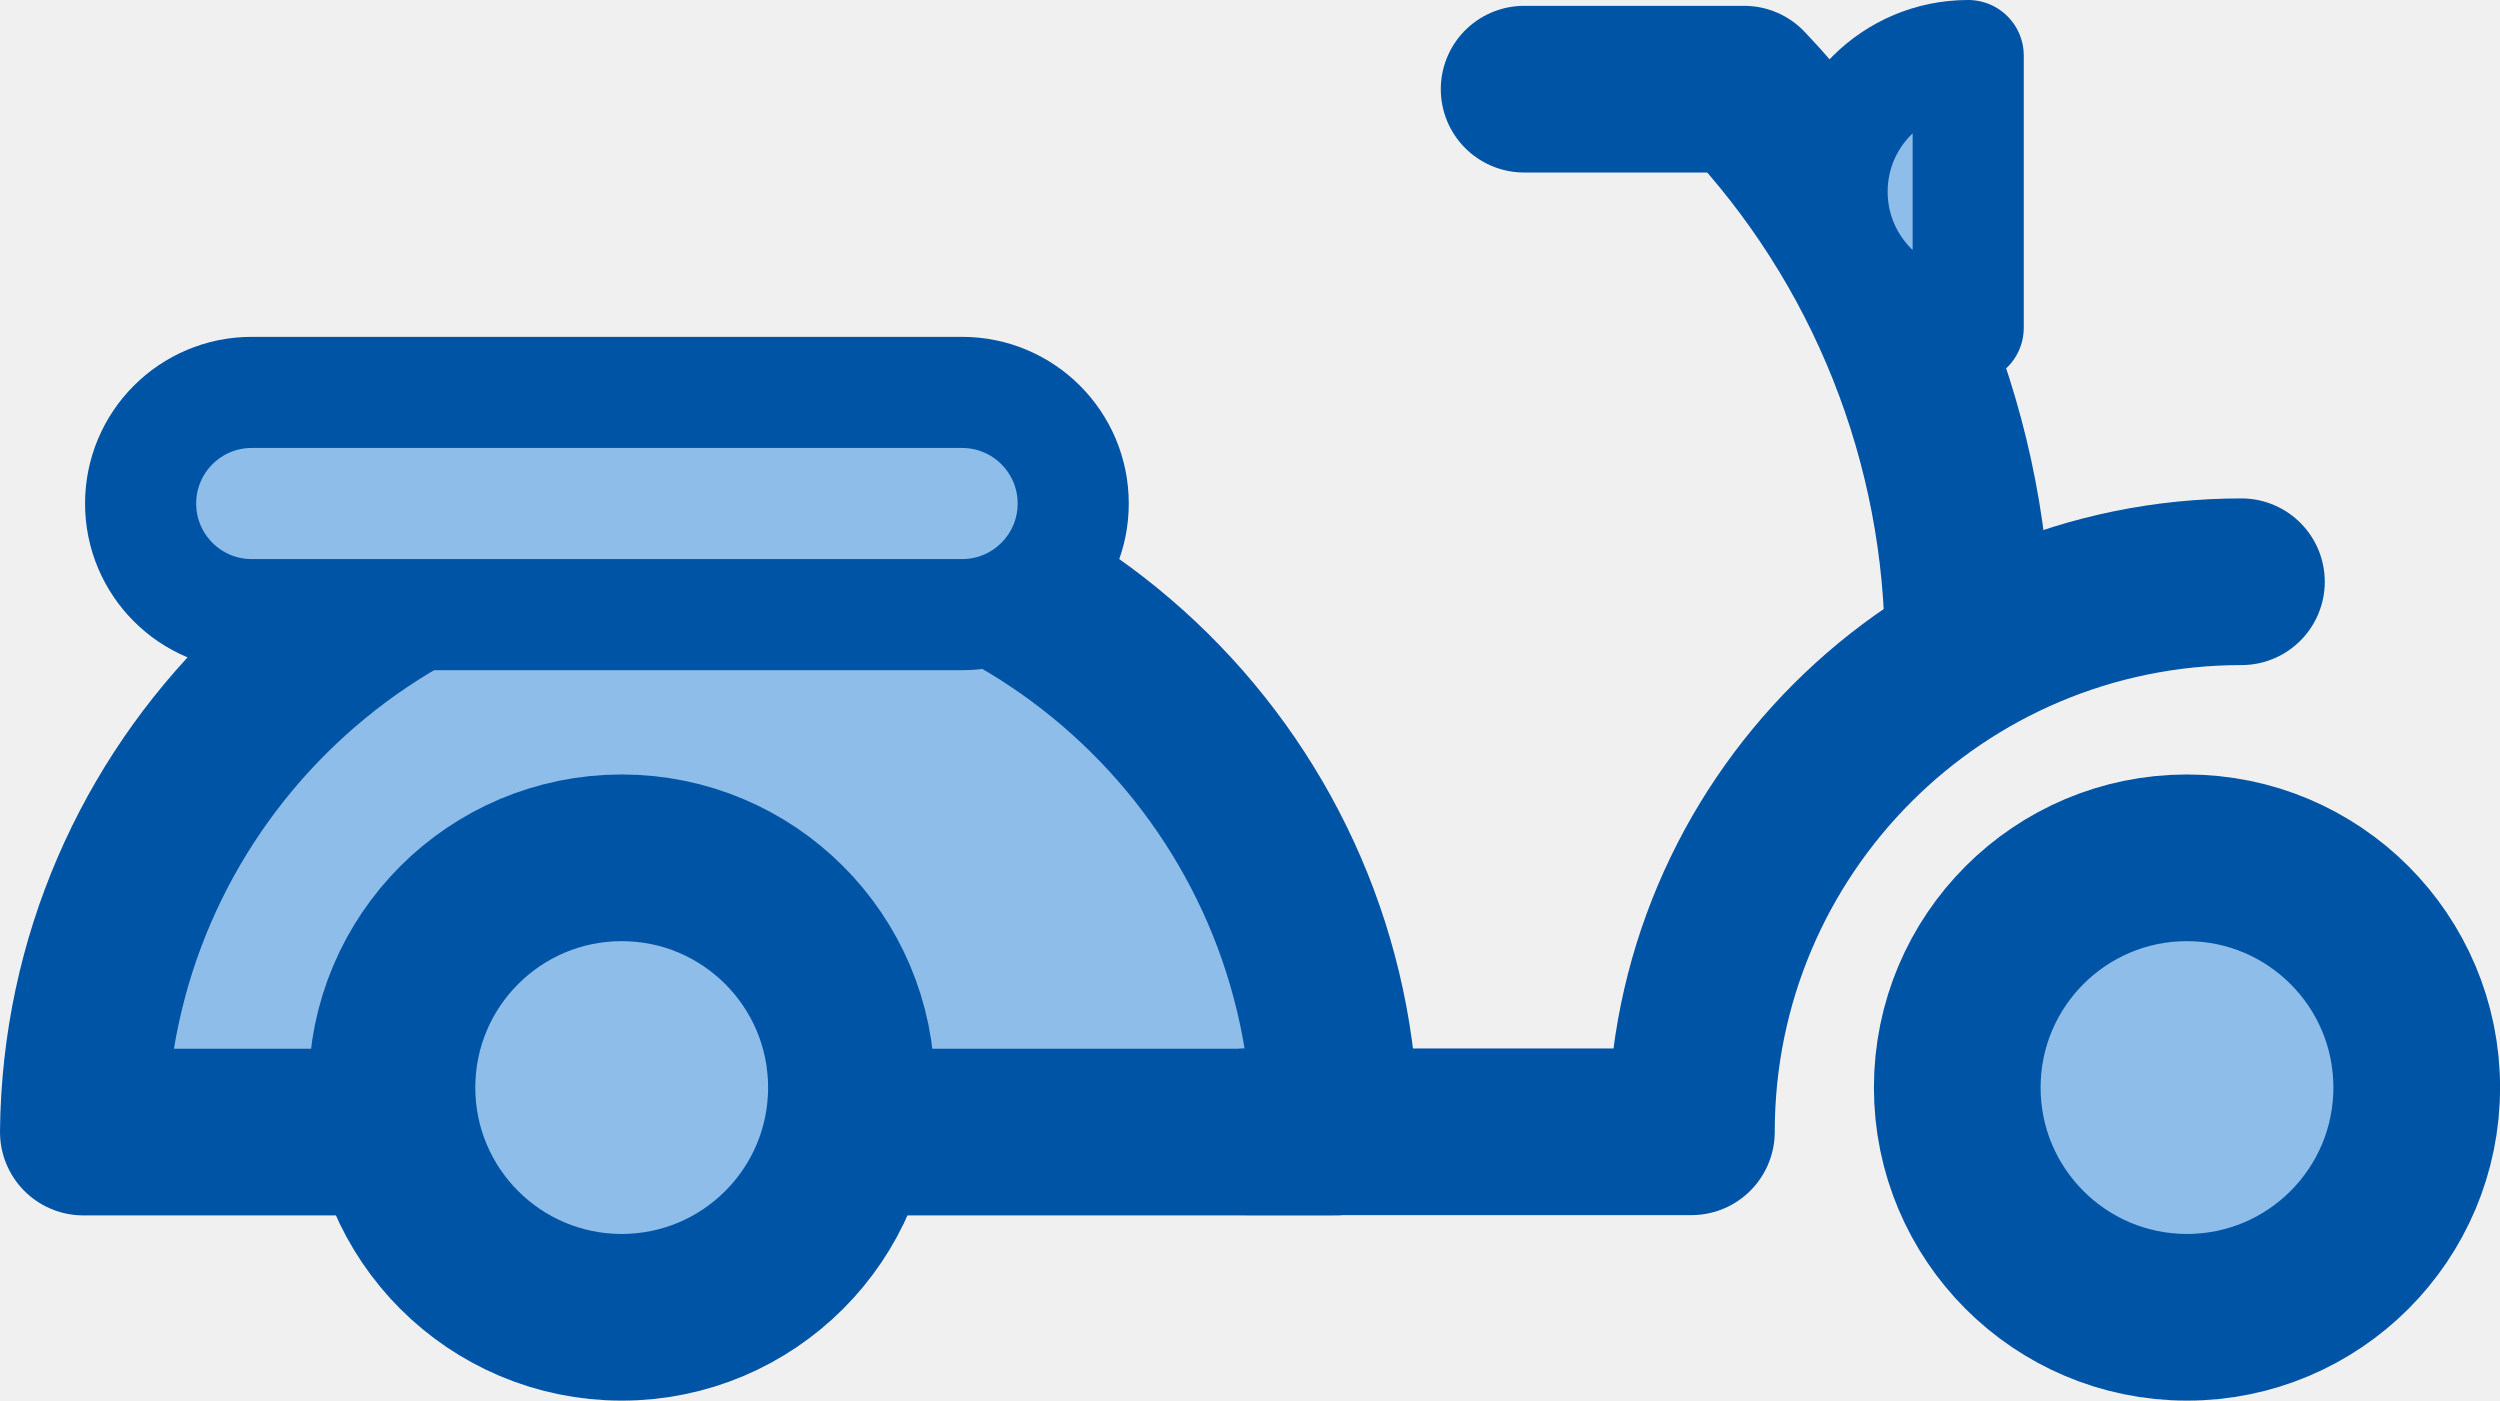
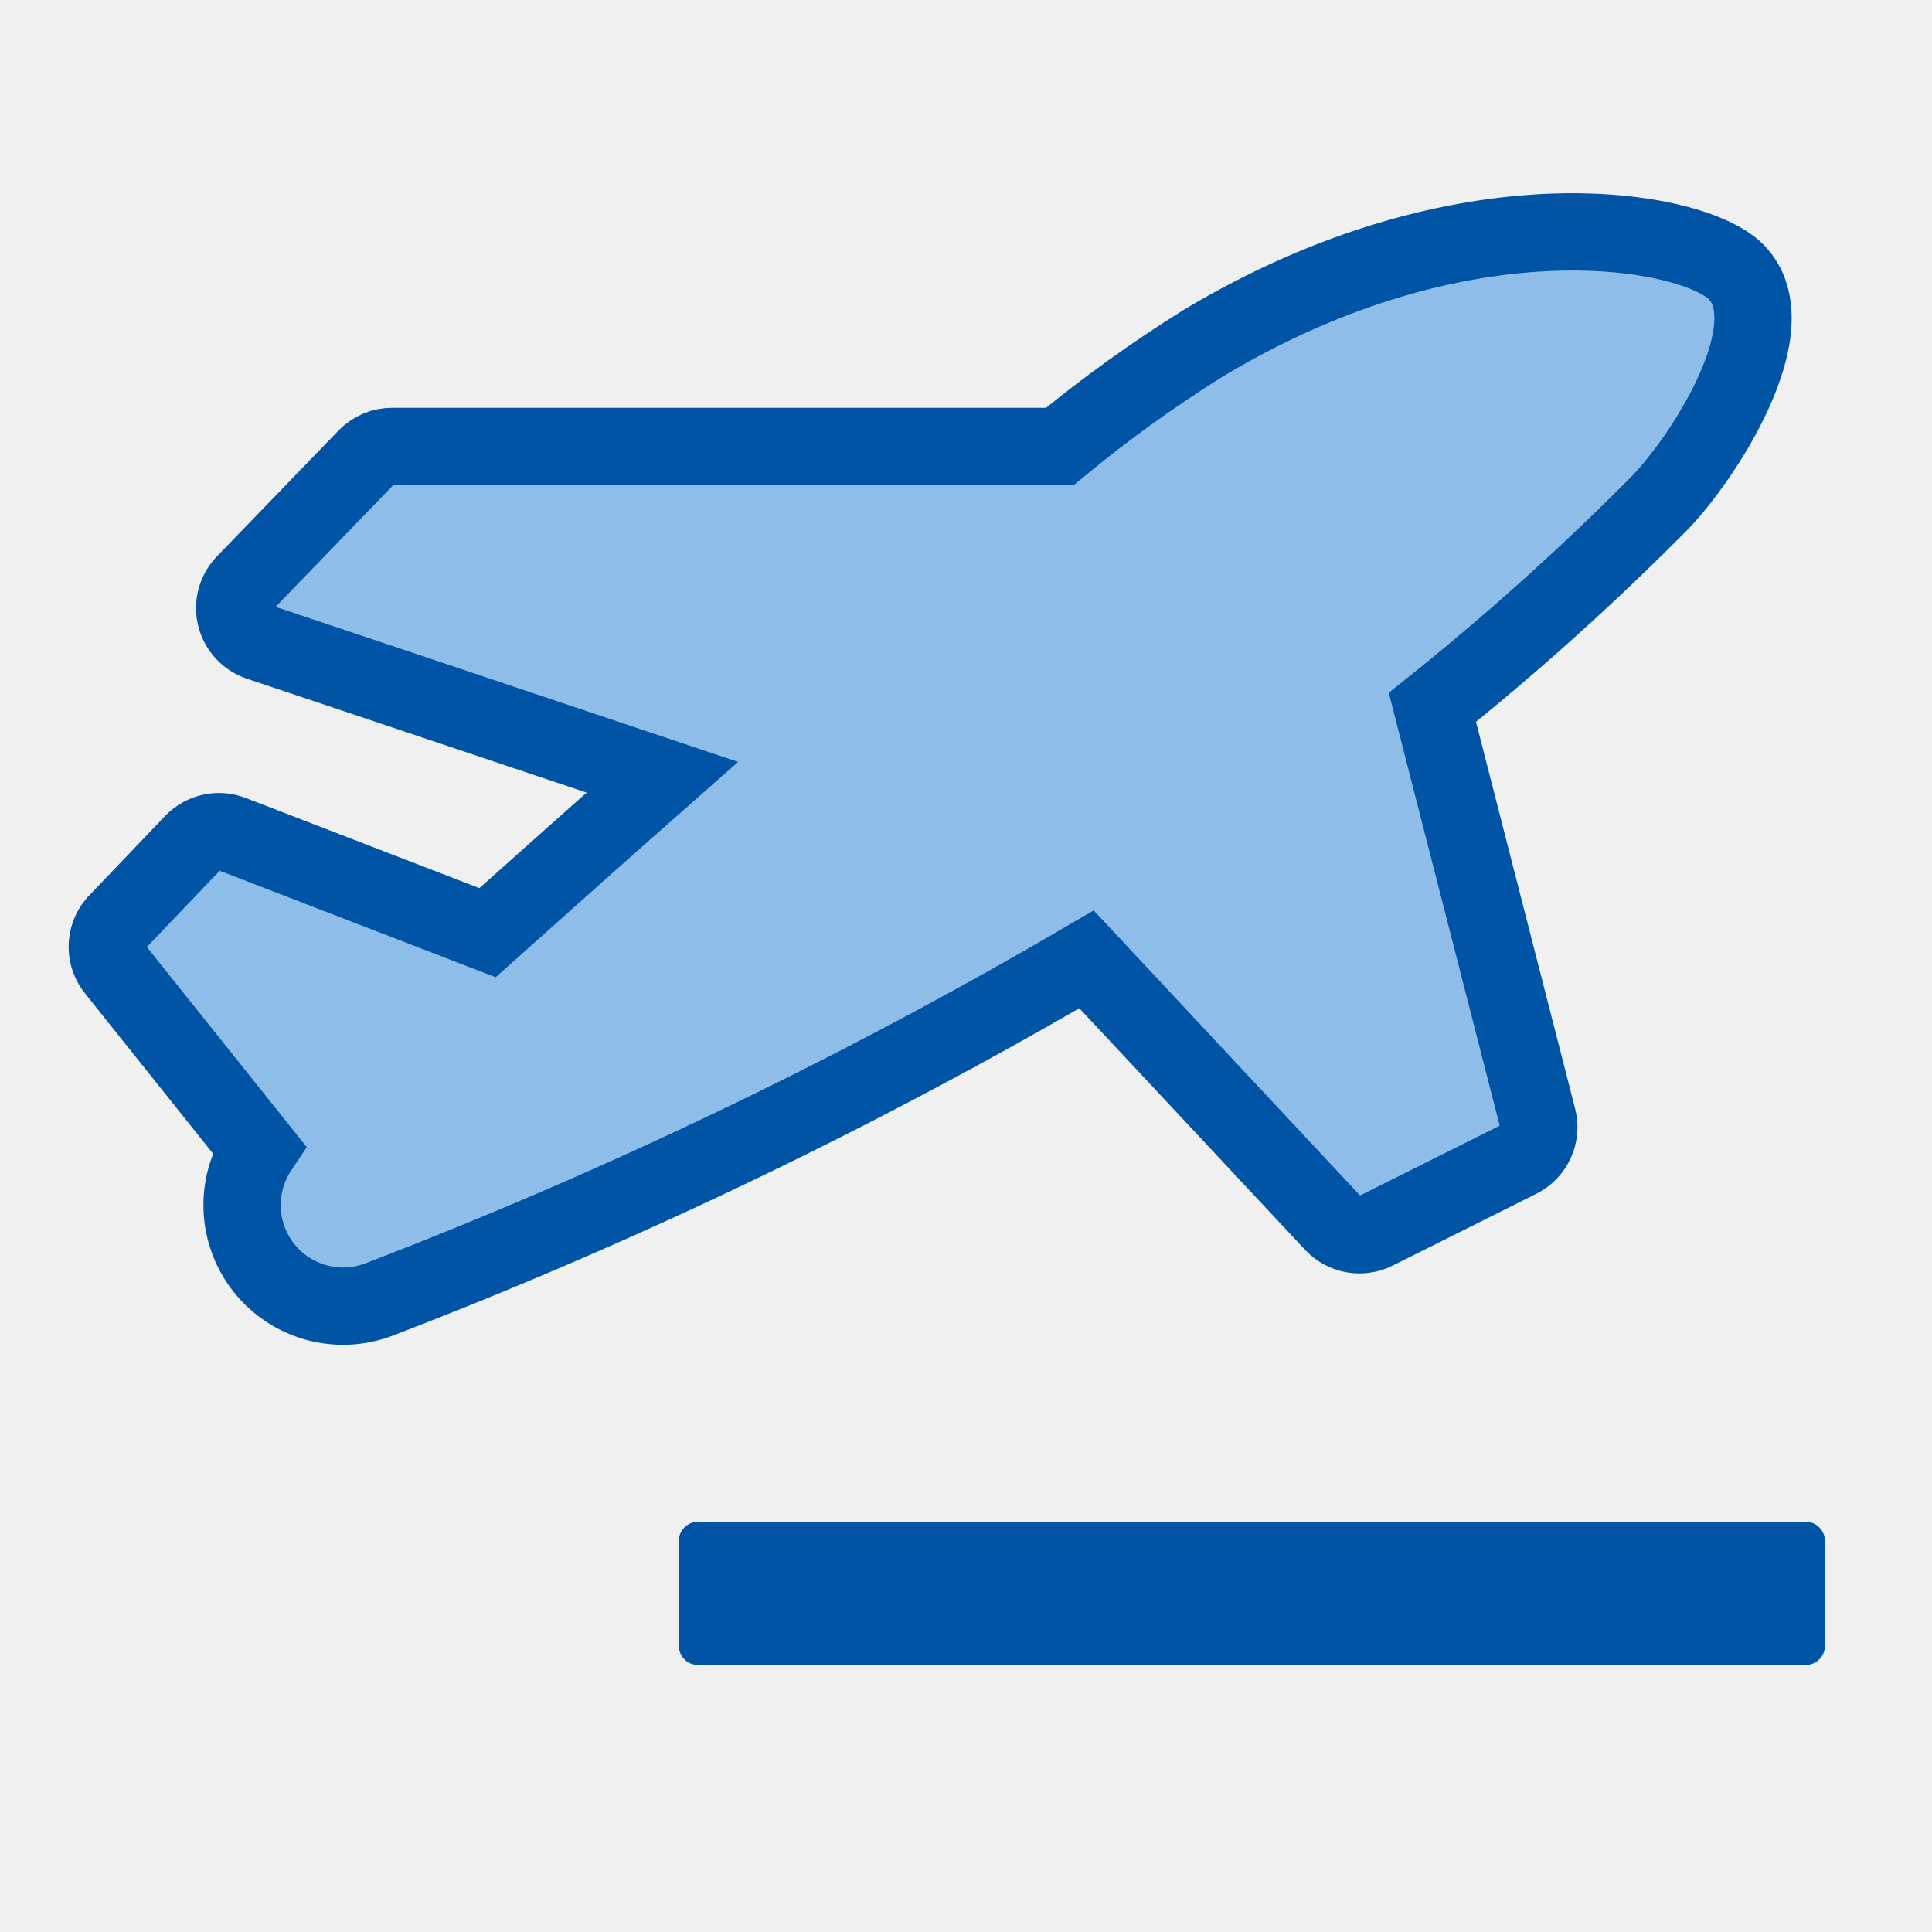
- <svg xmlns="http://www.w3.org/2000/svg" width="44.998" height="25.209" viewBox="0 0 44.998 25.209">
-   <g id="start" transform="translate(-9.073 -19.414)">
-     <path id="Path_1264" data-name="Path 1264" d="M33.106,39.955a11.267,11.267,0,0,0-22.533,0Z" transform="translate(0 -0.165)" fill="#8ebdea" stroke="#0054a6" stroke-linecap="round" stroke-linejoin="round" stroke-miterlimit="10" stroke-width="3" />
-     <circle id="Ellipse_355" data-name="Ellipse 355" cx="4.135" cy="4.135" r="4.135" transform="translate(44.302 34.854)" fill="#8ebdea" stroke="#0054a6" stroke-linecap="round" stroke-linejoin="round" stroke-miterlimit="10" stroke-width="3" />
-     <circle id="Ellipse_356" data-name="Ellipse 356" cx="4.135" cy="4.135" r="4.135" transform="translate(16.128 34.854)" fill="#8ebdea" stroke="#0054a6" stroke-linecap="round" stroke-linejoin="round" stroke-miterlimit="10" stroke-width="3" />
-     <path id="Path_1265" data-name="Path 1265" d="M26.41,30.6H13.625a2,2,0,0,1-2-2h0a2,2,0,0,1,2-2H26.411a2,2,0,0,1,2,2h0A2,2,0,0,1,26.41,30.6Z" transform="translate(-0.021 -0.123)" fill="#8ebdea" stroke="#0054a6" stroke-linecap="round" stroke-linejoin="round" stroke-miterlimit="10" stroke-width="2" />
-     <path id="Path_1266" data-name="Path 1266" d="M49.843,30.078a9.9,9.9,0,0,0-9.9,9.9h-8" transform="translate(-0.426 -0.193)" fill="none" stroke="#0054a6" stroke-linecap="round" stroke-linejoin="round" stroke-miterlimit="10" stroke-width="3" />
-     <path id="Path_1267" data-name="Path 1267" d="M37.034,21.031h3.96a14.652,14.652,0,0,1,4.033,10.115" transform="translate(-0.528 -0.012)" fill="none" stroke="#0054a6" stroke-linecap="round" stroke-linejoin="round" stroke-miterlimit="10" stroke-width="3" />
-     <path id="Path_1268" data-name="Path 1268" d="M45.14,20.414a2.45,2.45,0,1,0,0,4.9Z" transform="translate(-0.641 0)" fill="#8ebdea" stroke="#0054a6" stroke-linecap="round" stroke-linejoin="round" stroke-miterlimit="10" stroke-width="2" />
+ <svg xmlns="http://www.w3.org/2000/svg" width="50" height="50" viewBox="0 0 50 50">
+   <g id="start" transform="translate(9713 -2921)">
+     <rect id="Rectangle_2176" data-name="Rectangle 2176" width="50" height="50" transform="translate(-9713 2921)" fill="#fff" opacity="0" />
+     <g id="Plane_Lift_Off" data-name="Plane Lift Off" transform="translate(-9710.248 2925.006)">
+       <g id="Group_776" data-name="Group 776" transform="translate(0.02 1.995)">
+         <path id="Path_960" data-name="Path 960" d="M31.76,27.663a.927.927,0,0,0,1.094.185l3.708-1.854a.927.927,0,0,0,.482-1.057L34.318,14.3a68.835,68.835,0,0,0,5.858-5.265c1.131-1.149,3.393-4.6,2-6.007C41.067,1.912,35.171.8,28.385,4.878h0a34.5,34.5,0,0,0-3.708,2.67H7.4a.927.927,0,0,0-.667.278L3.58,11.089a.927.927,0,0,0,.371,1.52l10.438,3.5c-1.576,1.39-3.115,2.762-4.524,4.023L3.246,17.578a.927.927,0,0,0-1,.222l-2,2.095a.927.927,0,0,0,0,1.205L3.95,25.735a2.614,2.614,0,0,0,3.1,3.893,125,125,0,0,0,18.317-8.806Z" transform="translate(-0.02 -1.995)" fill="#8ebdea" stroke="#0054a6" stroke-width="2" />
+         <rect id="Rectangle_1071" data-name="Rectangle 1071" width="29.663" height="3.708" rx="0.5" transform="translate(14.795 33.381)" fill="#0054a6" />
+       </g>
+     </g>
  </g>
</svg>
